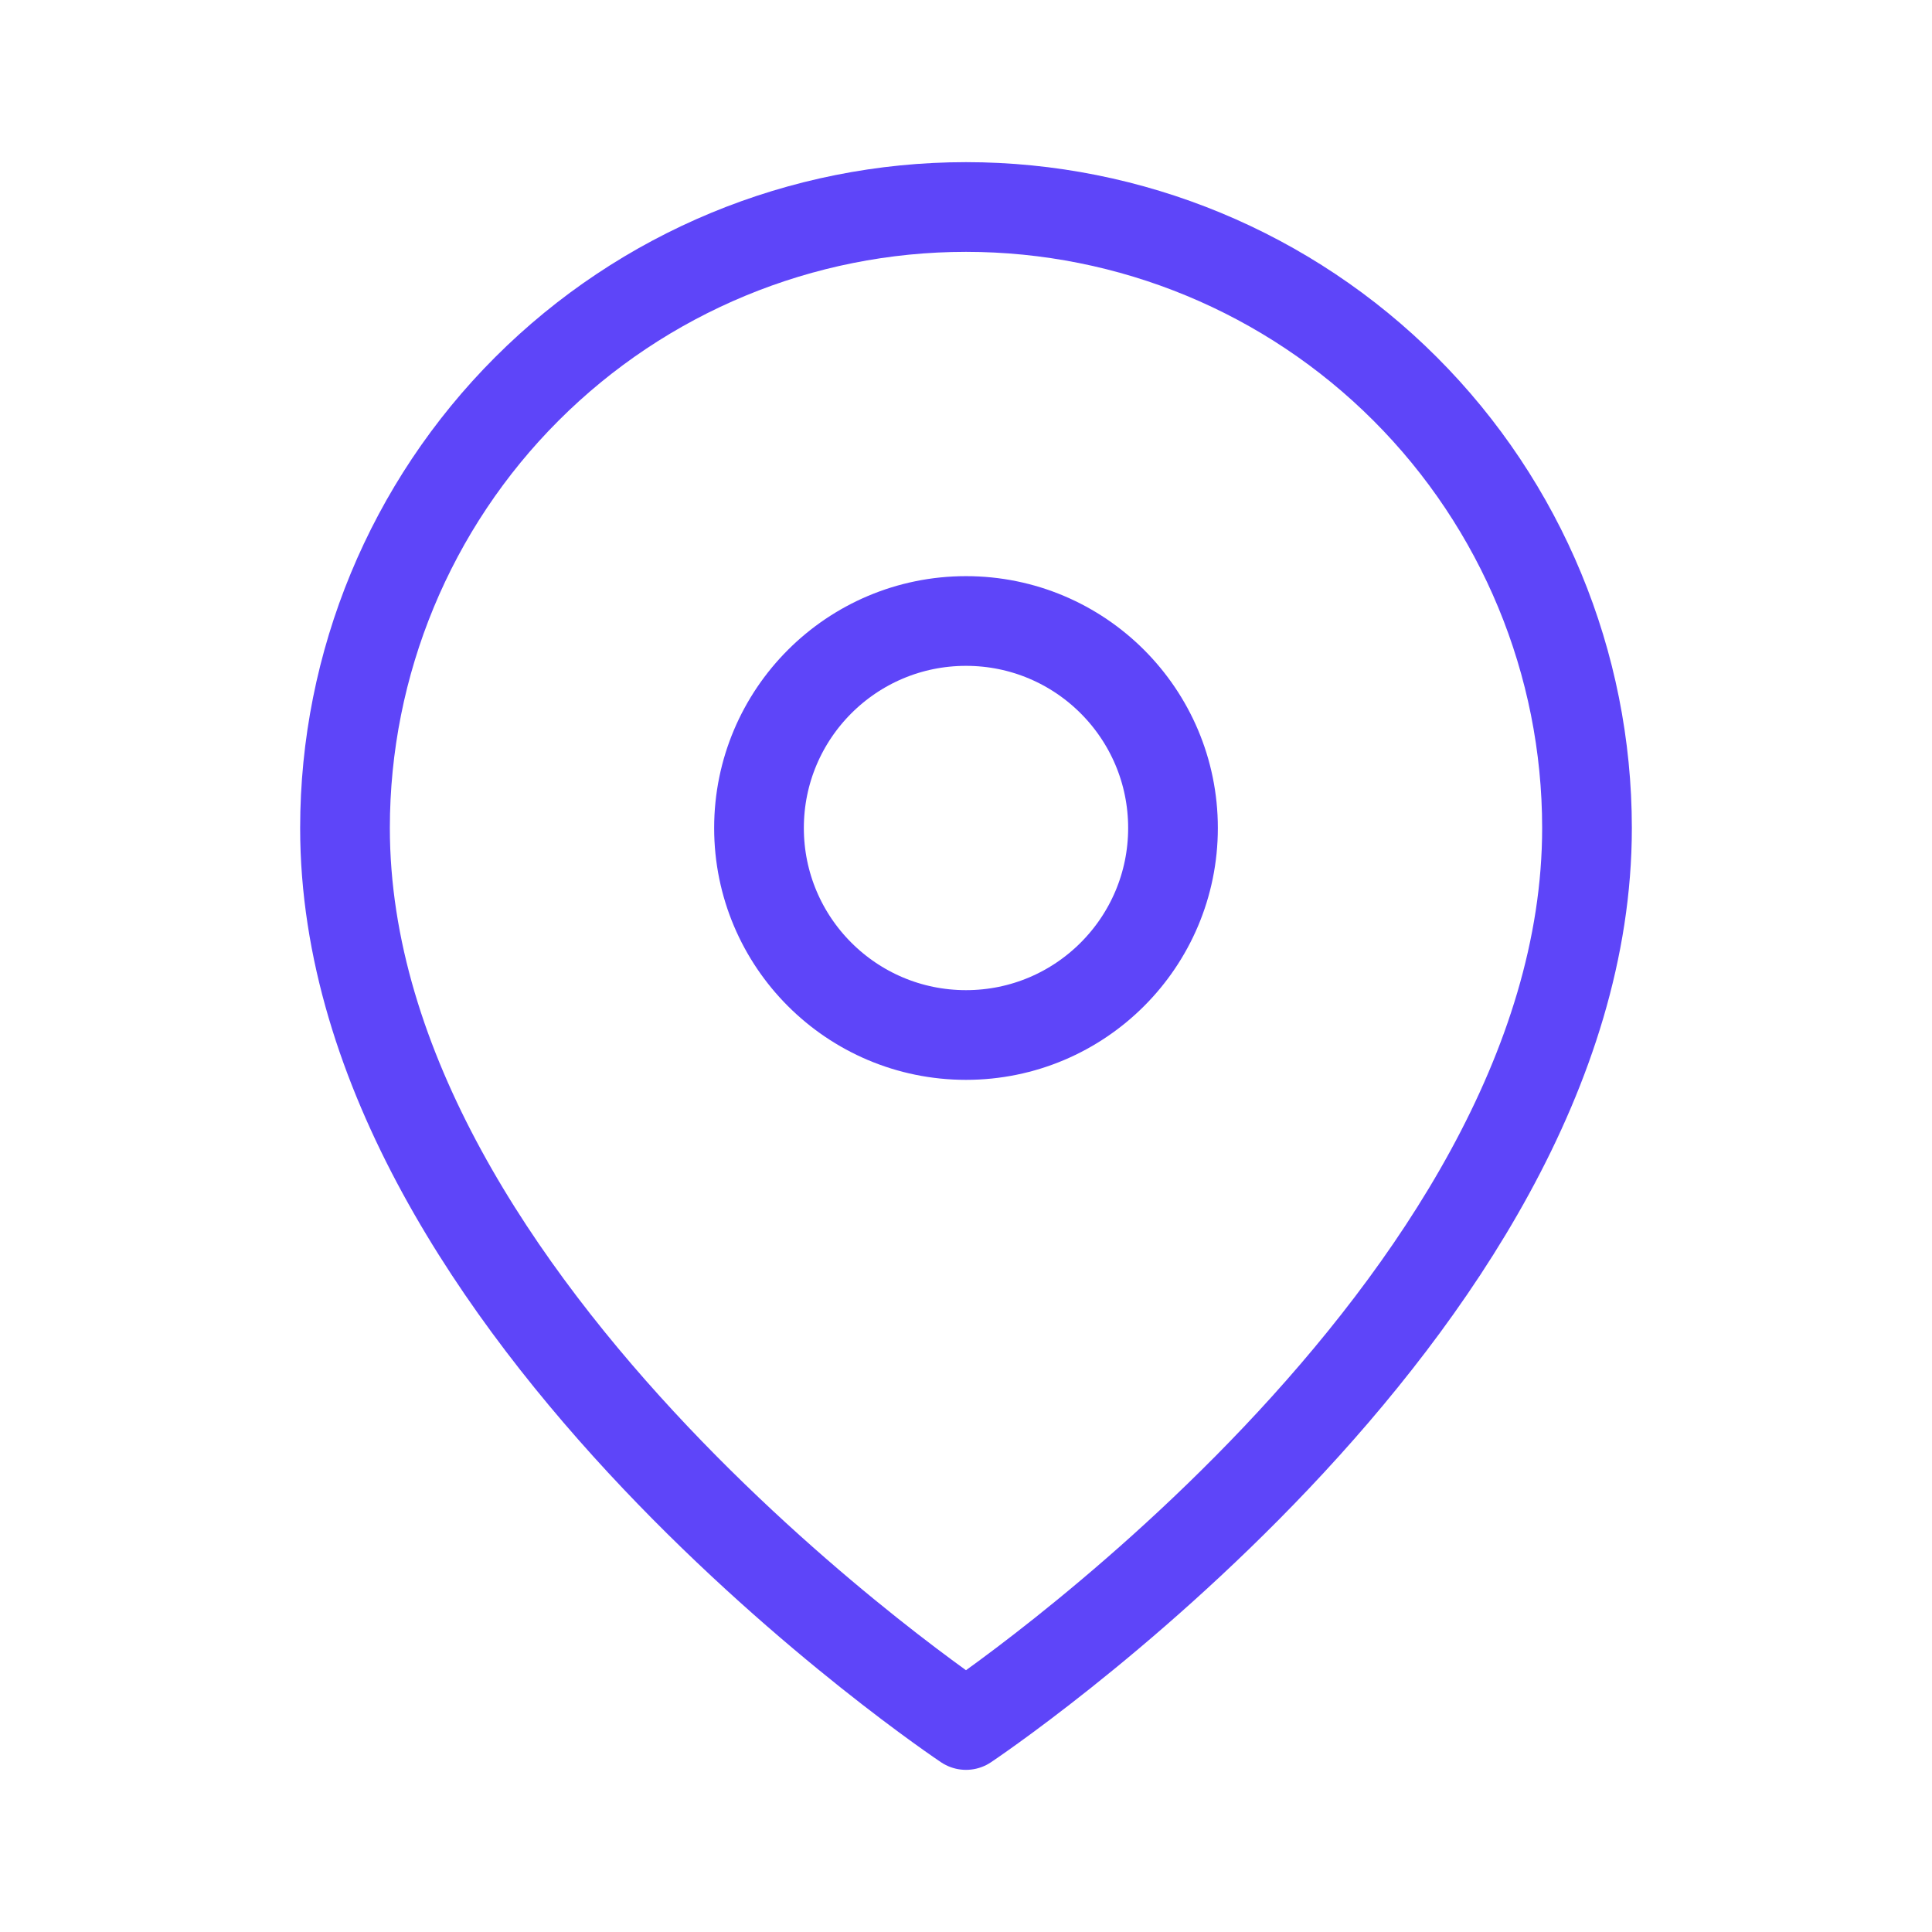
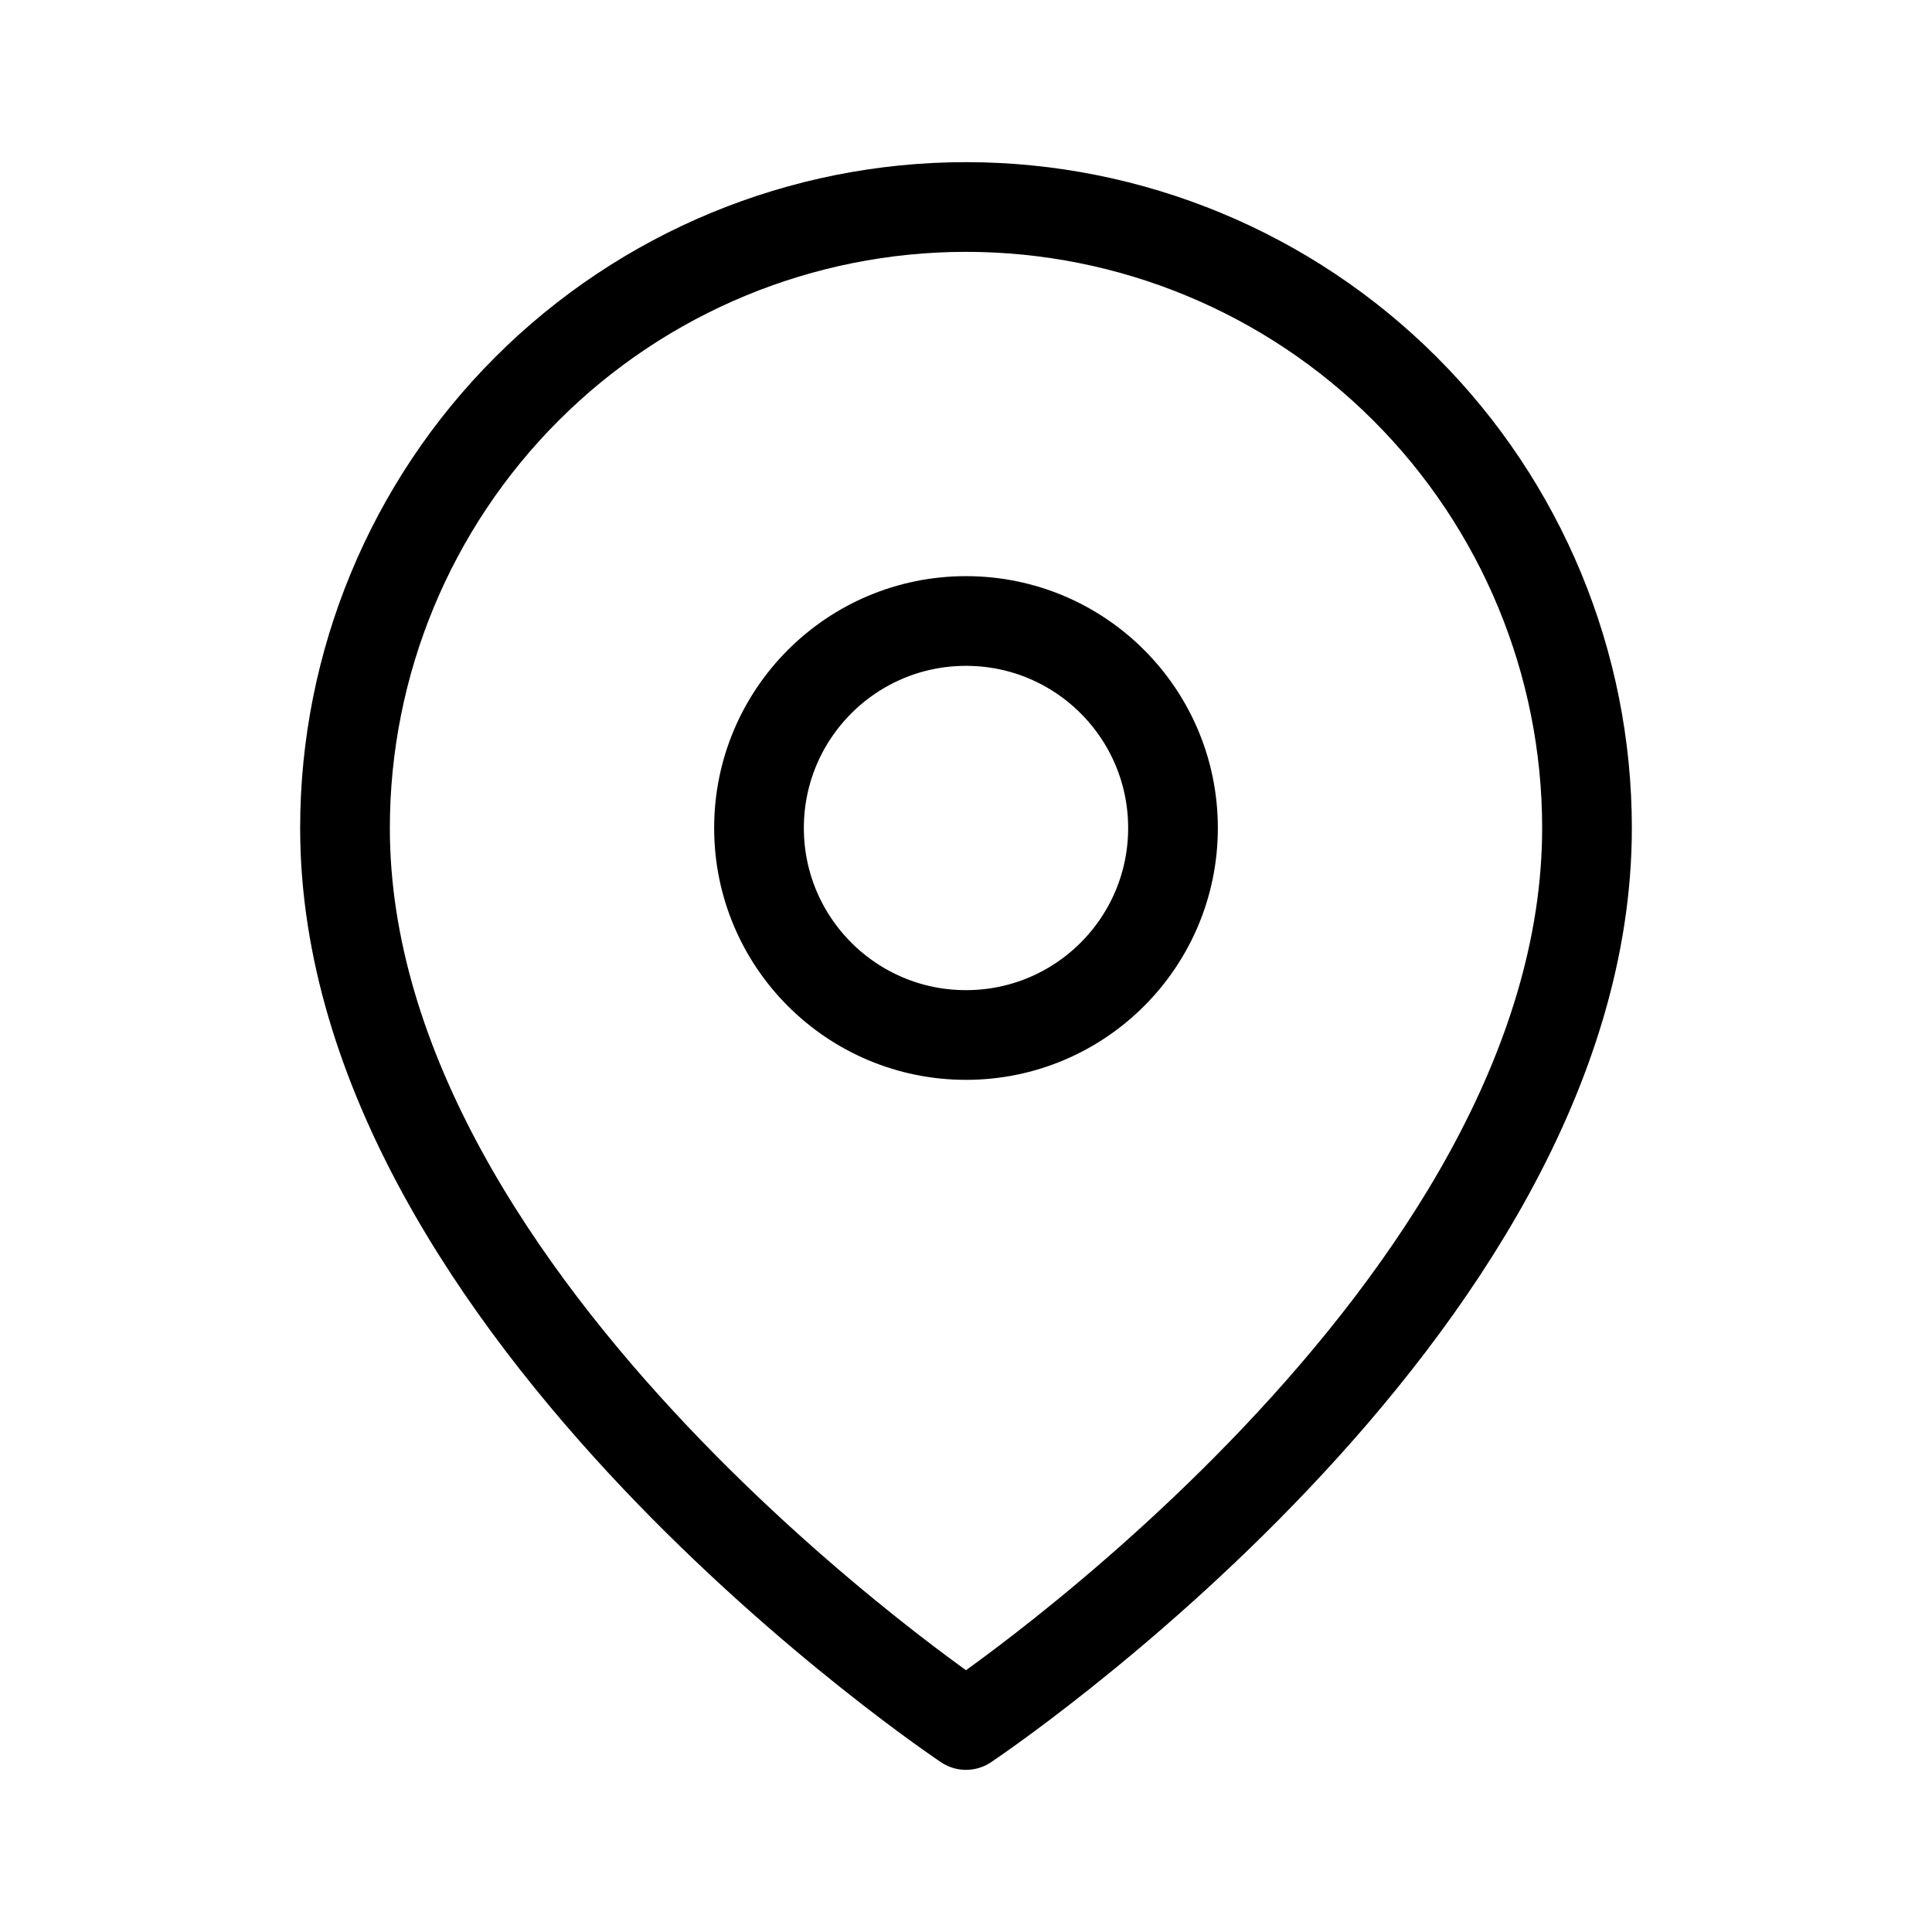
<svg xmlns="http://www.w3.org/2000/svg" width="28" height="28" viewBox="0 0 28 28" fill="none">
-   <path d="M23 12C23 19 14 25 14 25C14 25 5 19 5 12C5 9.613 5.948 7.324 7.636 5.636C9.324 3.948 11.613 3 14 3C16.387 3 18.676 3.948 20.364 5.636C22.052 7.324 23 9.613 23 12Z" stroke="#5E45F9" stroke-width="1.3" stroke-linecap="round" stroke-linejoin="round" />
-   <path d="M14 15C15.657 15 17 13.657 17 12C17 10.343 15.657 9 14 9C12.343 9 11 10.343 11 12C11 13.657 12.343 15 14 15Z" stroke="#5E45F9" stroke-width="1.3" stroke-linecap="round" stroke-linejoin="round" />
+   <path d="M23 12C23 19 14 25 14 25C14 25 5 19 5 12C5 9.613 5.948 7.324 7.636 5.636C9.324 3.948 11.613 3 14 3C16.387 3 18.676 3.948 20.364 5.636C22.052 7.324 23 9.613 23 12Z" stroke="currentColor" stroke-width="1.3" stroke-linecap="round" stroke-linejoin="round" />
+   <path d="M14 15C15.657 15 17 13.657 17 12C17 10.343 15.657 9 14 9C12.343 9 11 10.343 11 12C11 13.657 12.343 15 14 15Z" stroke="currentColor" stroke-width="1.3" stroke-linecap="round" stroke-linejoin="round" />
</svg>
